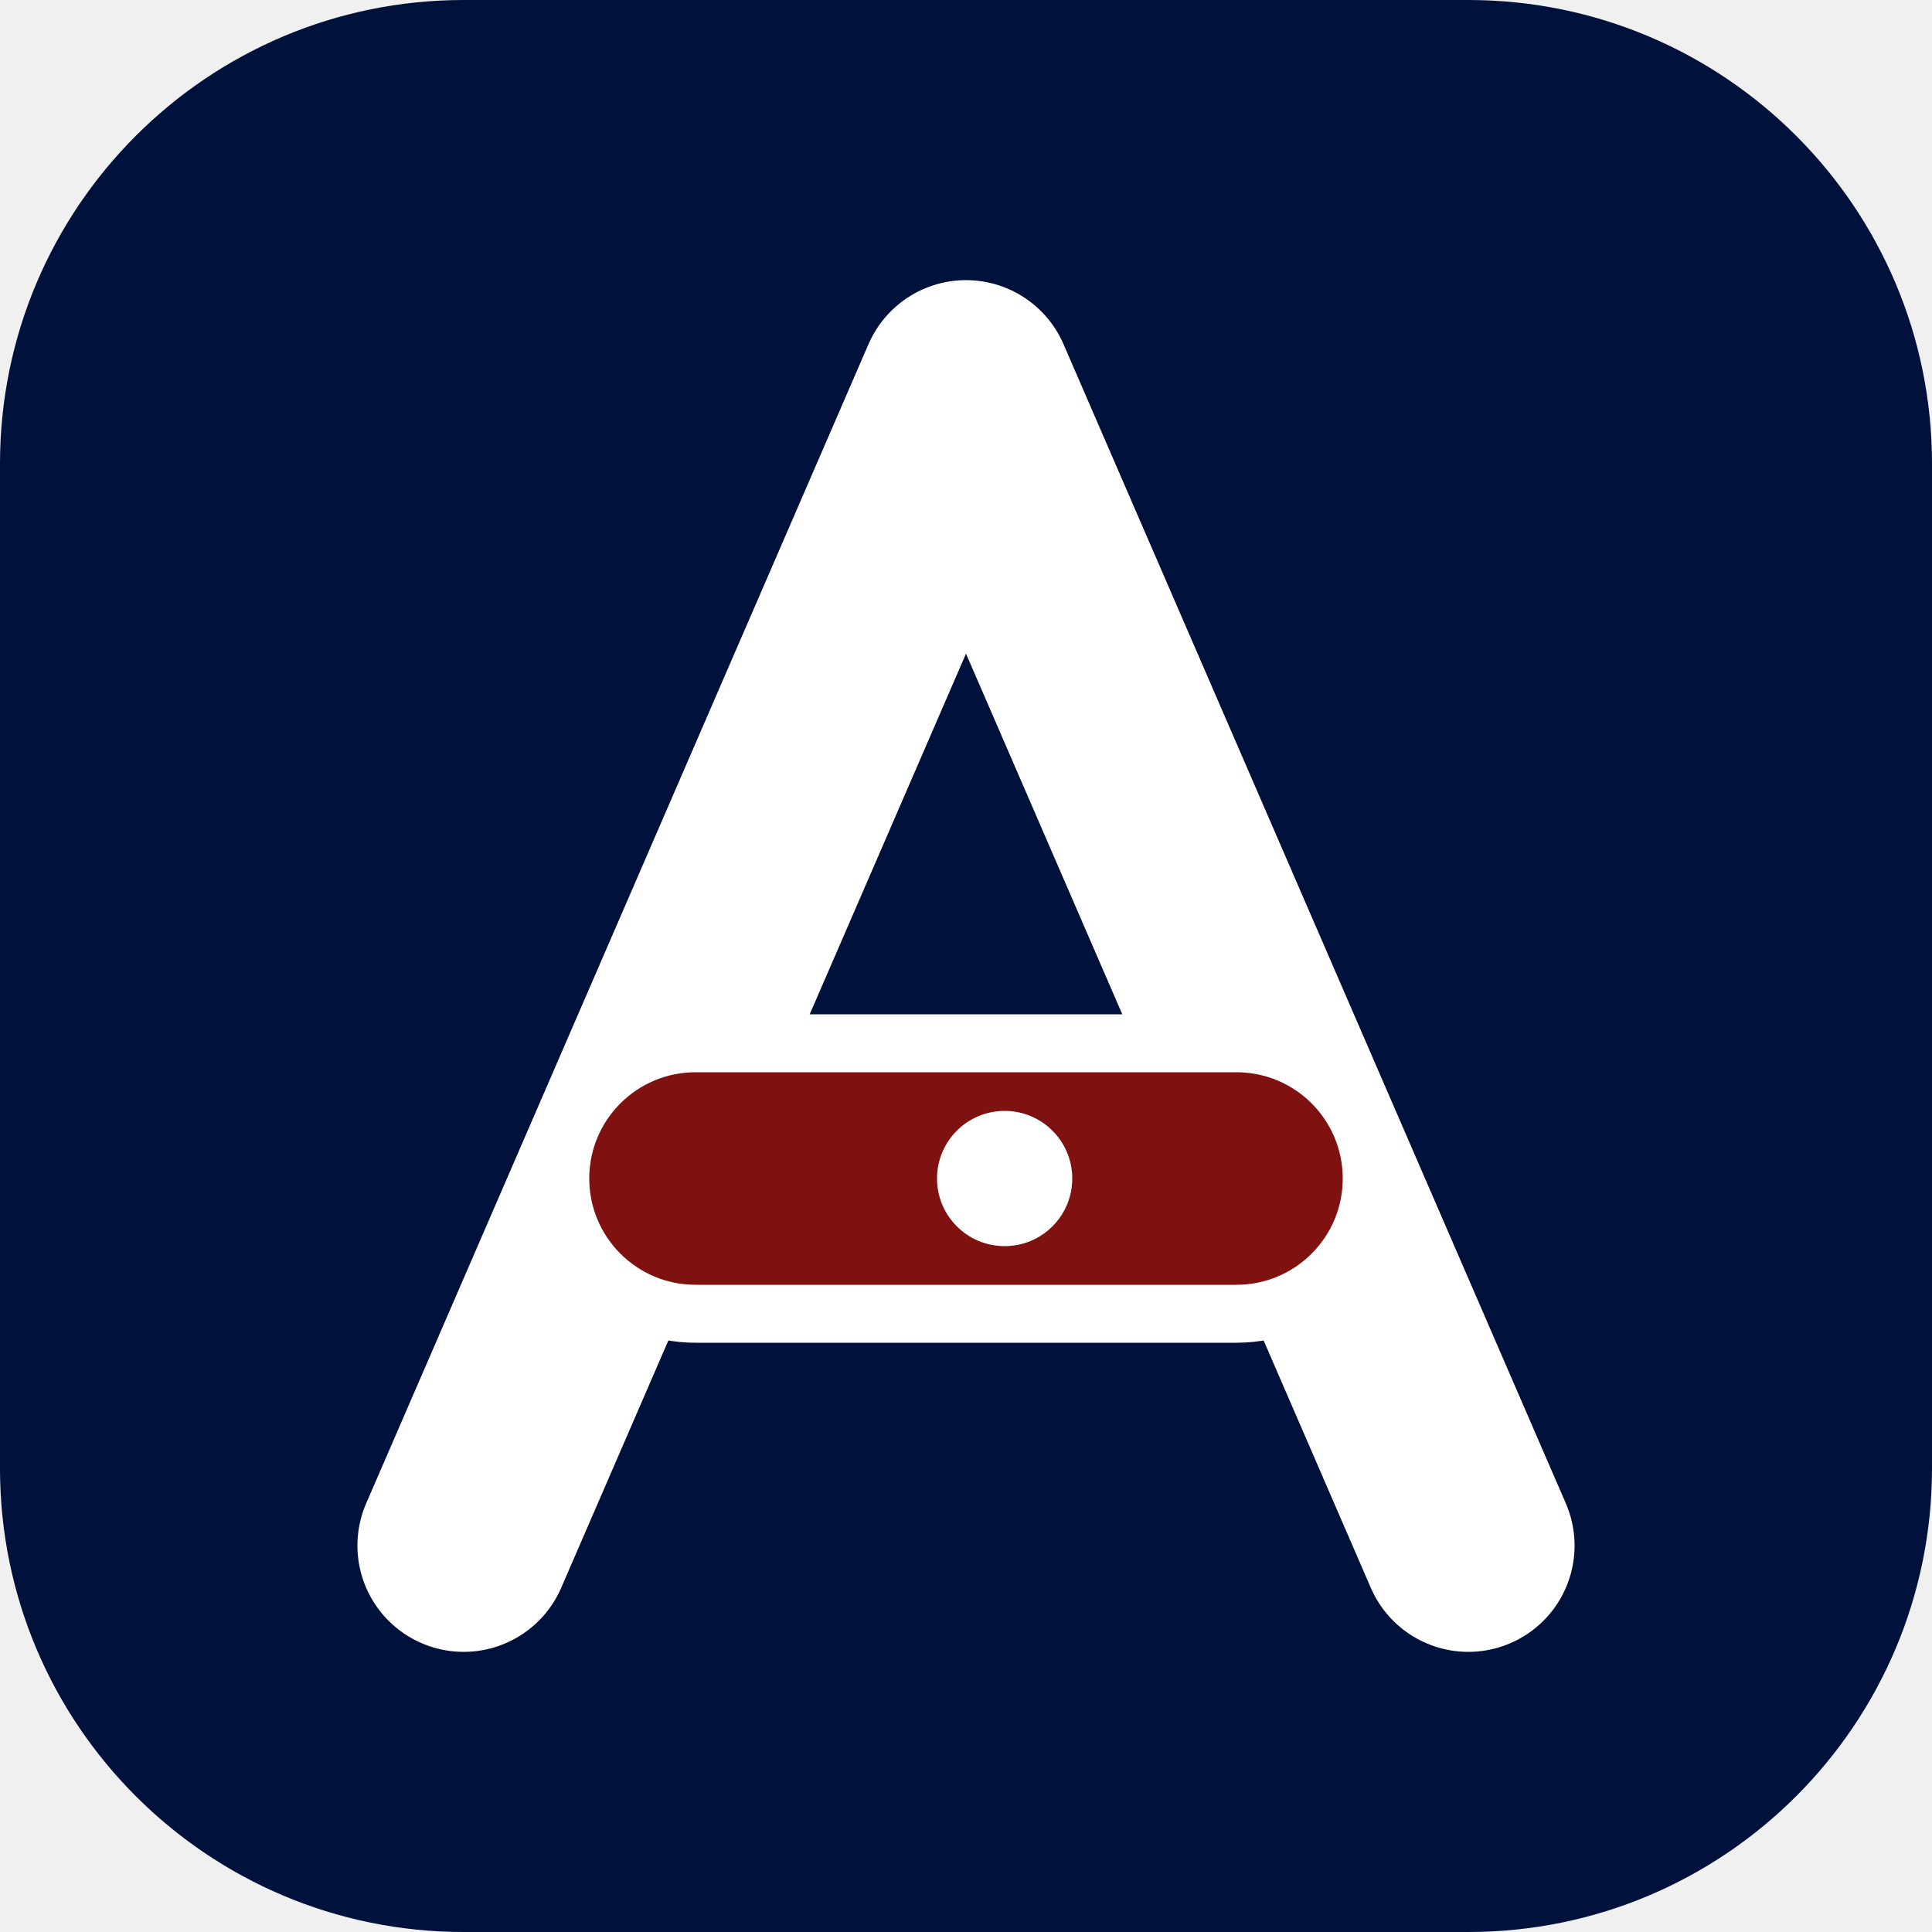
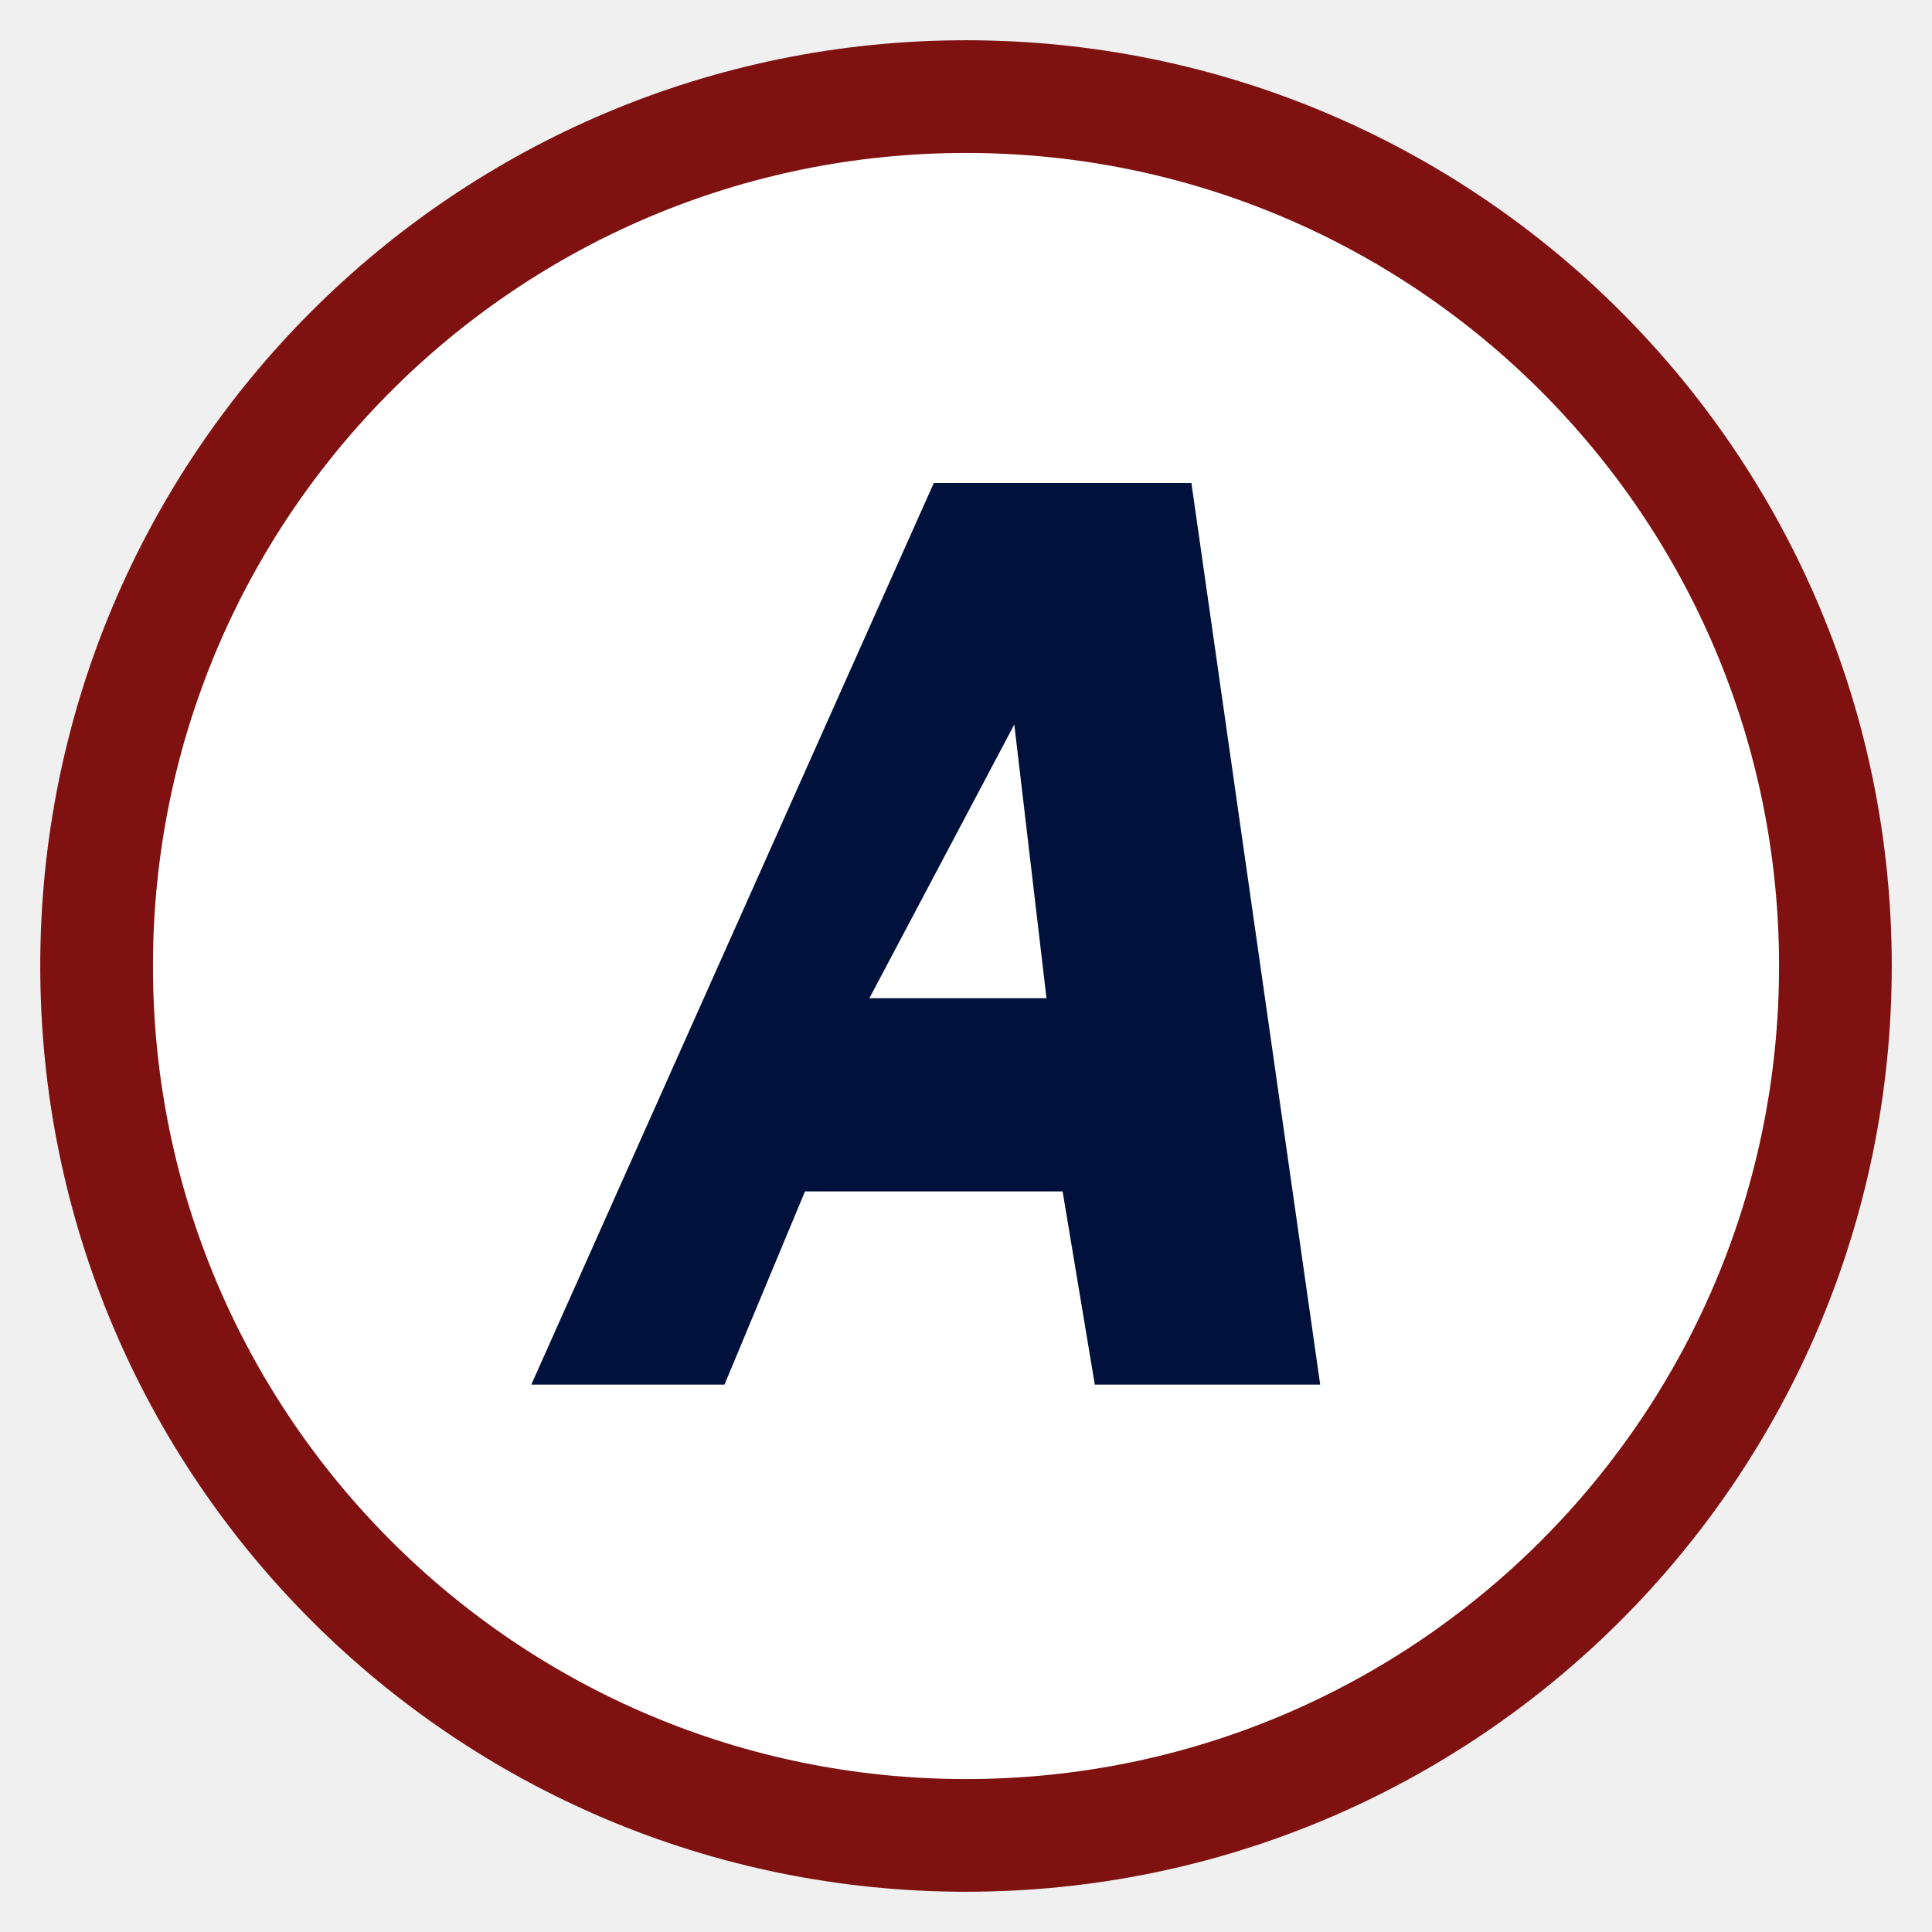
- <svg xmlns="http://www.w3.org/2000/svg" viewBox="0 0 100 100" role="img" aria-label="Artizy">
-   <rect width="100" height="100" rx="24" fill="#00123B" />
-   <path d="M24 80 L50 20 L76 80" fill="none" stroke="#FFFFFF" stroke-width="11" stroke-linecap="round" stroke-linejoin="round" />
-   <rect x="29" y="54" width="42" height="14" rx="7" fill="#7F1111" stroke="#FFFFFF" stroke-width="3" />
-   <circle cx="52" cy="61" r="3.5" fill="#FFFFFF" />
+ <svg xmlns="http://www.w3.org/2000/svg" viewBox="0 0 120 120">
+   <circle cx="60" cy="60" r="54" fill="#fff" stroke="#7F1111" stroke-width="7" />
+   <path d="M33 86 L58 30 L74 30 L82 86 L68 86 L66 74 L50 74 L45 86 Z M54 62 L65 62 L63 45 Z" fill="#00123B" />
</svg>
